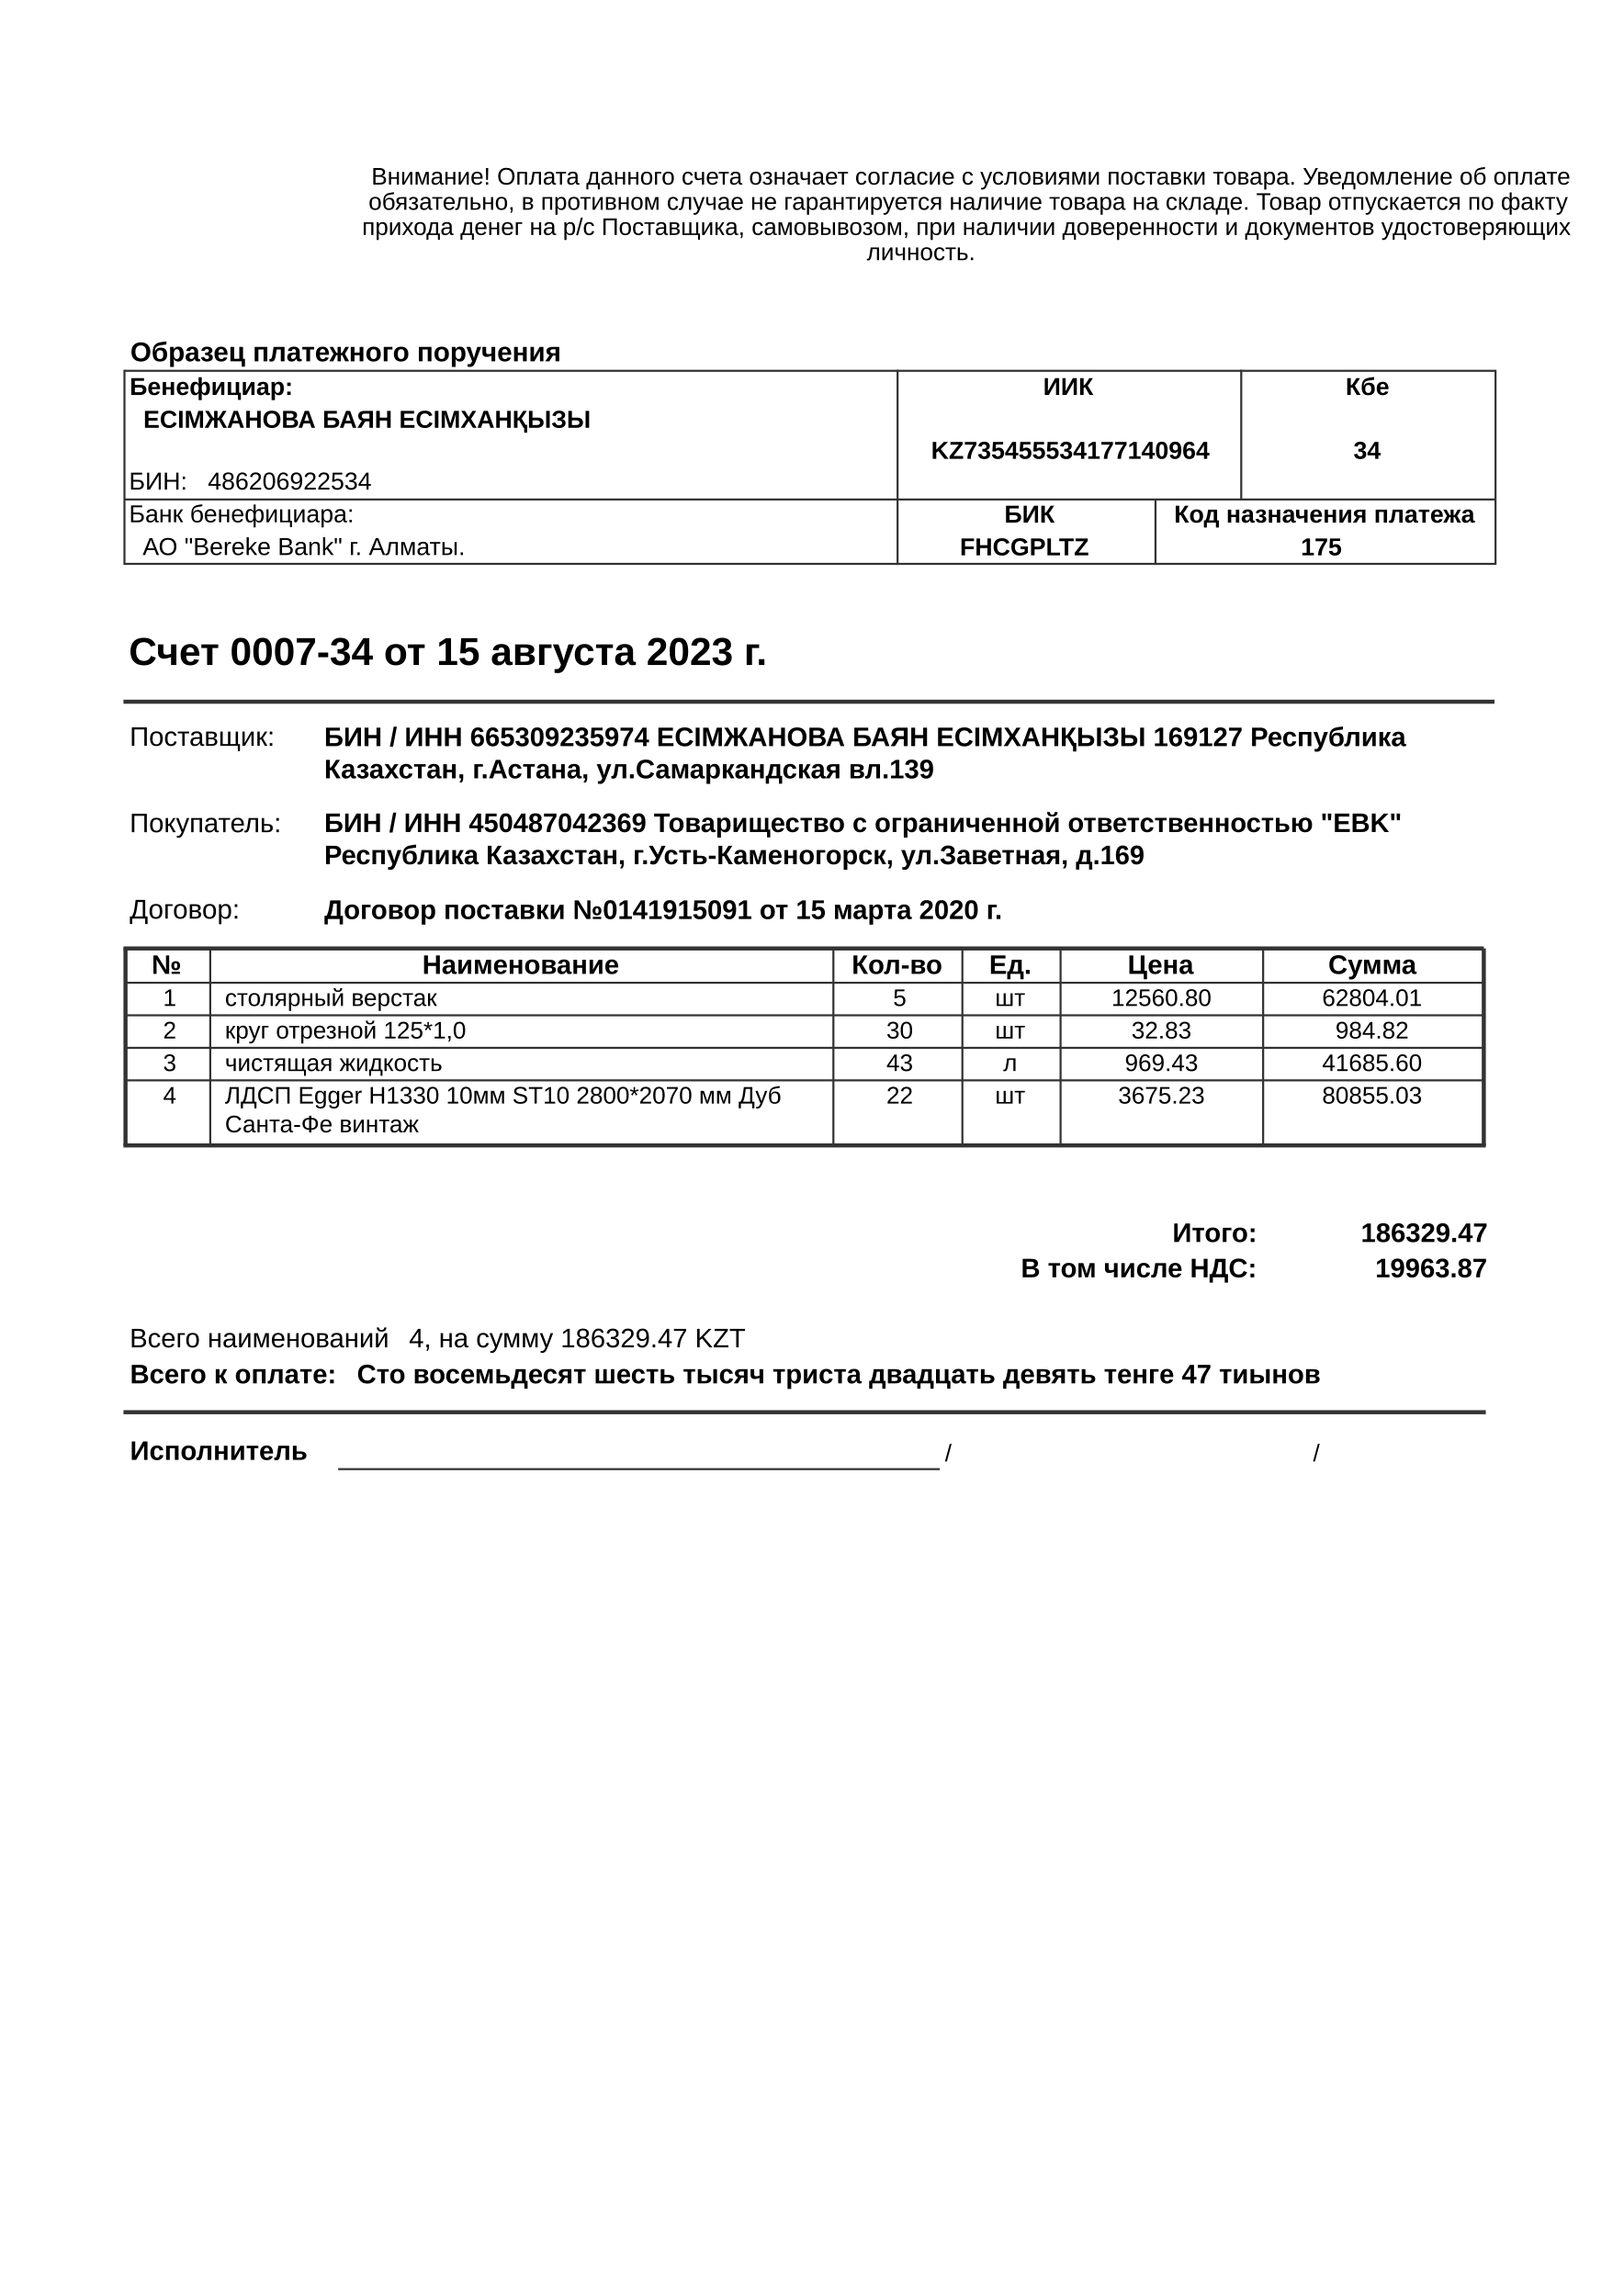
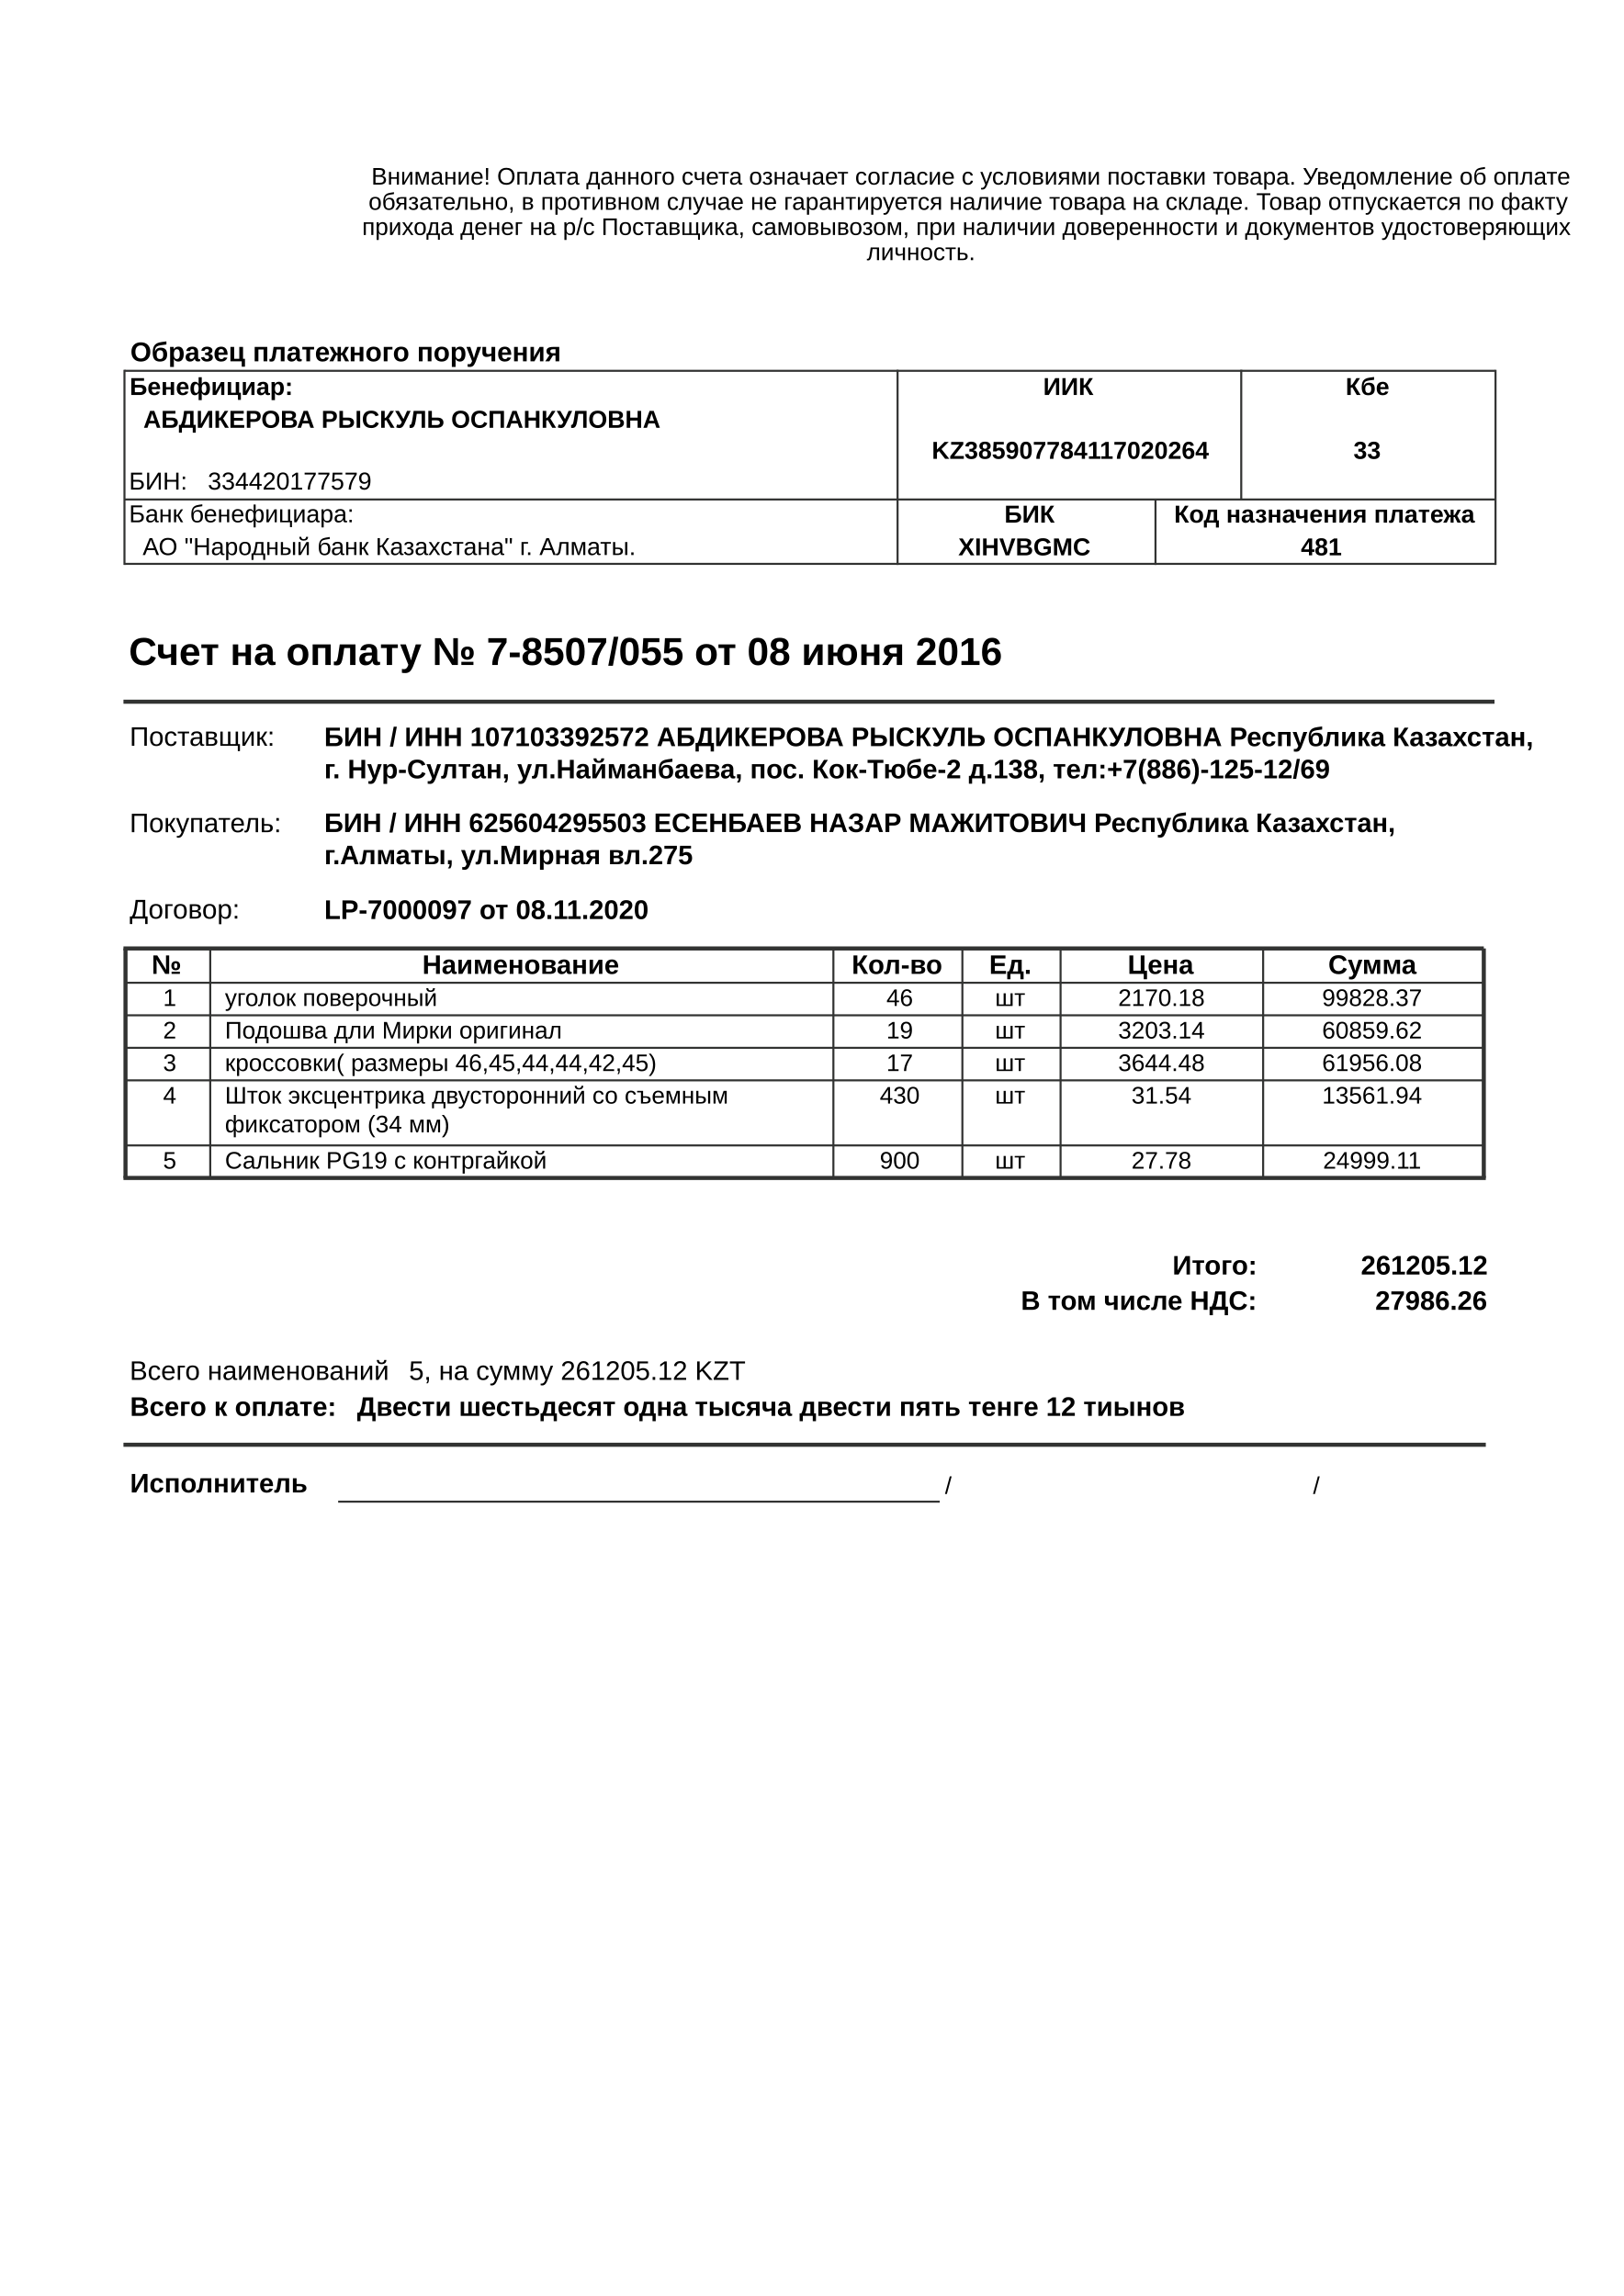
<svg xmlns="http://www.w3.org/2000/svg" height="1123px" style="shape-rendering:geometricPrecision; text-rendering:geometricPrecision; image-rendering:optimizeQuality; fill-rule:evenodd; clip-rule:evenodd" version="1.1" viewBox="0 0 79400 112294.3" width="794px" xml:space="preserve">
  <defs>
    <style type="text/css">
   
    .str0 {stroke:#323332;stroke-width:100;stroke-miterlimit:10}
    .str1 {stroke:#323332;stroke-width:200.1;stroke-miterlimit:10}
    .fil1 {fill:none;fill-rule:nonzero}
    .fil0 {fill:black}
    .fnt0 {font-weight:normal;font-size:1172.4px;font-family:'Arial'}
    .fnt3 {font-weight:normal;font-size:1200.5px;font-family:'Arial'}
    .fnt2 {font-weight:bold;font-size:1200.5px;font-family:'Arial'}
    .fnt5 {font-weight:normal;font-size:1312.5px;font-family:'Arial'}
    .fnt6 {font-weight:bold;font-size:1312.5px;font-family:'Arial'}
    .fnt7 {font-weight:bold;font-size:1324px;font-family:'Arial'}
    .fnt8 {font-weight:normal;font-size:1328.5px;font-family:'Arial'}
    .fnt1 {font-weight:bold;font-size:1328.5px;font-family:'Arial'}
    .fnt4 {font-weight:bold;font-size:1904.7px;font-family:'Arial'}
    .center { text-anchor: middle; }
    .right { text-anchor: end; }
    .bold { font-weight: bold; }
    .ln20 { line-height: 20px; }
   
  </style>
  </defs>
  <g id="invoice">
    <g transform="matrix(1 0 0 1 -21866.3 -47122.1)">
      <text class="fil0 fnt0" x="39700" y="56147.1"> Внимание! Оплата данного счета означает согласие с условиями поставки товара. Уведомление об оплате</text>
    </g>
    <g transform="matrix(1 0 0 1 -22154.4 -45889.6)">
      <text class="fil0 fnt0" x="39850" y="56147.1"> обязательно, в противном случае не гарантируется наличие товара на складе. Товар отпускается по факту  </text>
    </g>
    <g transform="matrix(1 0 0 1 -21994.4 -44657.2)">
      <text class="fil0 fnt0" x="39700" y="56147.1">прихода денег на р/с Поставщика, самовывозом, при наличии доверенности и документов удостоверяющих </text>
    </g>
    <g transform="matrix(1 0 0 1 2686.93 -43424.7)">
      <text class="fil0 fnt0" x="39700" y="56147.1">личность.</text>
    </g>
    <g transform="matrix(1 0 0 1 -33326.6 -38478.8)">
      <text class="fil0 fnt1" x="39700" y="56147.1">Образец платежного поручения</text>
    </g>
    <line class="fil1 str0" x1="6086.6" x2="73111.8" y1="18133.8" y2="18133.8" />
    <g transform="matrix(1 0 0 1 -33358.6 -36830.2)">
      <text class="fil0 fnt2" x="39700" y="56147.1">Бенефициар: </text>
    </g>
    <g transform="matrix(1 0 0 1 11314.2 -36830.2)">
      <text class="fil0 fnt2" x="39700" y="56147.1">ИИК</text>
    </g>
    <g transform="matrix(1 0 0 1 26103.8 -36830.2)">
      <text class="fil0 fnt2" x="39700" y="56147.1">Кбе</text>
    </g>
    <line class="fil1 str0" x1="6086.6" x2="6086.6" y1="27628.1" y2="18084.4" />
    <line class="fil1 str0" x1="43894.2" x2="43894.2" y1="27628.1" y2="18084.4" />
    <line class="fil1 str0" x1="60700.5" x2="60700.5" y1="24426.8" y2="18084.4" />
    <line class="fil1 str0" x1="73135.9" x2="73135.9" y1="27628.1" y2="18084.4" />
    <g transform="matrix(1 0 0 1 -33357.9 -35226.4)">
-       <text class="fil0 fnt2" x="40367.6" y="56147.1">ЕСІМЖАНОВА БАЯН ЕСІМХАНҚЫЗЫ</text>
+       <text class="fil0 fnt2" x="40367.6" y="56147.1">АБДИКЕРОВА РЫСКУЛЬ ОСПАНКУЛОВНА</text>
    </g>
    <g transform="matrix(1 0 0 1 11592.9 -33709)">
-       <text class="fil0 fnt2 center" x="40750" y="56147.1">KZ735455534177140964</text>
+       <text class="fil0 fnt2 center" x="40750" y="56147.1">KZ385907784117020264</text>
    </g>
    <g transform="matrix(1 0 0 1 25857 -33709)">
-       <text class="fil0 fnt2 center" x="41000" y="56147.1">34</text>
+       <text class="fil0 fnt2 center" x="41000" y="56147.1">33</text>
    </g>
    <g transform="matrix(1 0 0 1 -33390.7 -32204.5)">
      <text class="fil0 fnt3" x="39700" y="56147.1">БИН:</text>
-       <text class="fil0 fnt3" x="43552.5" y="56147.1">486206922534</text>
+       <text class="fil0 fnt3" x="43552.5" y="56147.1">334420177579</text>
    </g>
    <g transform="matrix(1 0 0 1 -33390.7 -30603.9)">
      <text class="fil0 fnt3" x="39700" y="56147.1">Банк бенефициара:</text>
    </g>
    <g transform="matrix(1 0 0 1 9217.39 -30587.9)">
      <text class="fil0 fnt2" x="39900" y="56147.1">БИК</text>
    </g>
    <g transform="matrix(1 0 0 1 17716.6 -30587.9)">
      <text class="fil0 fnt2" x="39700" y="56147.1">Код назначения платежа</text>
    </g>
    <line class="fil1 str0" x1="6086.6" x2="73111.8" y1="27576.5" y2="27576.5" />
    <line class="fil1 str0" x1="56506.9" x2="56506.9" y1="27628.1" y2="24426.8" />
    <g transform="matrix(1 0 0 1 -33390.7 -29003.3)">
-       <text class="fil0 fnt3" x="40367.6" y="56147.1">АО "Bereke Bank" г. Алматы.</text>
+       <text class="fil0 fnt3" x="40367.6" y="56147.1">АО "Народный банк Казахстана" г. Алматы.</text>
    </g>
    <g transform="matrix(1 0 0 1 9296.82 -28987.3)">
-       <text class="fil0 fnt2 center" x="40800" y="56147.1">FHCGPLTZ</text>
+       <text class="fil0 fnt2 center" x="40800" y="56147.1">XIHVBGMC</text>
    </g>
    <g transform="matrix(1 0 0 1 23719 -28987.3)">
-       <text class="fil0 fnt2 center" x="40900" y="56147.1">175</text>
+       <text class="fil0 fnt2 center" x="40900" y="56147.1">481</text>
    </g>
    <g transform="matrix(1 0 0 1 -33198.6 -23625.2)">
-       <text class="fil0 fnt4" x="39500" y="56147.1">Счет 0007-34 от 15 августа 2023 г.</text>
+       <text class="fil0 fnt4" x="39500" y="56147.1">Счет на оплату № 7-8507/055 от 08 июня 2016 </text>
    </g>
    <line class="fil1 str1" x1="6037.2" x2="73086.5" y1="34318.6" y2="34318.6" />
    <g transform="matrix(1 0 0 1 -33358.6 -19671.7)">
      <text class="fil0 fnt5" x="39700" y="56147.1">Поставщик:</text>
    </g>
    <g transform="matrix(1 0 0 1 -24939.5 -19655.7)">
-       <text class="fil0 fnt6" x="40794.6" y="56147.1">БИН / ИНН 665309235974 ЕСІМЖАНОВА БАЯН ЕСІМХАНҚЫЗЫ 169127 Республика</text>
-       <text class="fil0 fnt6" x="40794.6" y="57722.1">Казахстан, г.Астана, ул.Самаркандская вл.139</text>
+       <text class="fil0 fnt6" x="40794.6" y="56147.1">БИН / ИНН 107103392572 АБДИКЕРОВА РЫСКУЛЬ ОСПАНКУЛОВНА Республика Казахстан,</text>
+       <text class="fil0 fnt6" x="40794.6" y="57722.1">г. Нур-Султан, ул.Найманбаева, пос. Кок-Тюбе-2 д.138, тел:+7(886)-125-12/69</text>
    </g>
    <g transform="matrix(1 0 0 1 -33358.6 -15446.2)">
      <text class="fil0 fnt5" x="39700" y="56147.1">Покупатель:</text>
    </g>
    <g transform="matrix(0.991284 0 0 1 -24589.8 -15454.1)">
-       <text class="fil0 fnt6" x="40804.2" y="56147.1">БИН / ИНН 450487042369 Товарищество с ограниченной ответственностью "EBK" </text>
-       <text class="fil0 fnt6" x="40804.2" y="57722.1">Республика Казахстан, г.Усть-Каменогорск, ул.Заветная, д.169</text>
+       <text class="fil0 fnt6" x="40804.2" y="56147.1">БИН / ИНН 625604295503 ЕСЕНБАЕВ НАЗАР МАЖИТОВИЧ Республика Казахстан,</text>
+       <text class="fil0 fnt6" x="40804.2" y="57722.1">г.Алматы, ул.Мирная вл.275</text>
    </g>
    <g transform="matrix(0.991284 0 0 1 -24589.8 -11198.8)">
-       <text class="fil0 fnt7" x="40804.2" y="56147.1">Договор поставки №0141915091 от 15 марта 2020 г.</text>
+       <text class="fil0 fnt7" x="40804.2" y="56147.1">LP-7000097 от 08.11.2020 </text>
    </g>
    <g transform="matrix(1 0 0 1 -33358.6 -11220.6)">
      <text class="fil0 fnt8" x="39700" y="56147.1">Договор:</text>
    </g>
    <g transform="matrix(1 0 0 1 -32286.2 -8515.54)">
      <text class="fil0 fnt6" x="39700" y="56147.1">№</text>
    </g>
    <g transform="matrix(1 0 0 1 -19049.3 -8515.54)">
      <text class="fil0 fnt6" x="39700" y="56147.1">Наименование</text>
    </g>
    <g transform="matrix(1 0 0 1 1950.66 -8515.54)">
      <text class="fil0 fnt6" x="39700" y="56147.1">Кол-во</text>
    </g>
    <g transform="matrix(1 0 0 1 8673.19 -8515.54)">
      <text class="fil0 fnt6" x="39700" y="56147.1">Ед.</text>
    </g>
    <g transform="matrix(1 0 0 1 15443.7 -8515.54)">
      <text class="fil0 fnt6" x="39700" y="56147.1">Цена</text>
    </g>
    <g transform="matrix(1 0 0 1 25255.4 -8515.54)">
      <text class="fil0 fnt6" x="39700" y="56147.1">Сумма</text>
    </g>
+     <text class="fil0 fnt0 center" x="8300" y="57156">5</text>
    <text class="fil0 fnt0 center" x="8300" y="53973.6">4</text>
    <text class="fil0 fnt0 center" x="8300" y="52382.4">3</text>
    <text class="fil0 fnt0 center" x="8300" y="50791.2">2</text>
    <text class="fil0 fnt0 center" x="8300" y="49200.0">1</text>
-     <text class="fil0 fnt0" x="11000" y="55380.48">Санта-Фе винтаж</text>
-     <text class="fil0 fnt0" x="11000" y="53973.6">ЛДСП Egger H1330 10мм ST10 2800*2070 мм Дуб</text>
-     <text class="fil0 fnt0" x="11000" y="52382.4">чистящая жидкость</text>
-     <text class="fil0 fnt0" x="11000" y="50791.2">круг отрезной 125*1,0</text>
-     <text class="fil0 fnt0" x="11000" y="49200.0">столярный верстак</text>
-     <text class="fil0 fnt0 center" x="44000" y="53973.6">22</text>
-     <text class="fil0 fnt0 center" x="44000" y="52382.4">43</text>
-     <text class="fil0 fnt0 center" x="44000" y="50791.2">30</text>
-     <text class="fil0 fnt0 center" x="44000" y="49200.0">5</text>
+     <text class="fil0 fnt0" x="11000" y="57156">Сальник PG19 с контргайкой</text>
+     <text class="fil0 fnt0" x="11000" y="55380.48">фиксатором (34 мм)</text>
+     <text class="fil0 fnt0" x="11000" y="53973.6">Шток эксцентрика двусторонний со съемным</text>
+     <text class="fil0 fnt0" x="11000" y="52382.4">кроссовки( размеры 46,45,44,44,42,45)</text>
+     <text class="fil0 fnt0" x="11000" y="50791.2">Подошва дли Мирки оригинал</text>
+     <text class="fil0 fnt0" x="11000" y="49200.0">уголок поверочный</text>
+     <text class="fil0 fnt0 center" x="44000" y="57156">900</text>
+     <text class="fil0 fnt0 center" x="44000" y="53973.6">430</text>
+     <text class="fil0 fnt0 center" x="44000" y="52382.4">17</text>
+     <text class="fil0 fnt0 center" x="44000" y="50791.2">19</text>
+     <text class="fil0 fnt0 center" x="44000" y="49200.0">46</text>
+     <text class="fil0 fnt0 center" x="49400" y="57156">шт</text>
    <text class="fil0 fnt0 center" x="49400" y="53973.6">шт</text>
-     <text class="fil0 fnt0 center" x="49400" y="52382.4">л</text>
+     <text class="fil0 fnt0 center" x="49400" y="52382.4">шт</text>
    <text class="fil0 fnt0 center" x="49400" y="50791.2">шт</text>
    <text class="fil0 fnt0 center" x="49400" y="49200.0">шт</text>
-     <text class="fil0 fnt0 center" x="56800" y="53973.6">3675.23</text>
-     <text class="fil0 fnt0 center" x="56800" y="52382.4">969.43</text>
-     <text class="fil0 fnt0 center" x="56800" y="50791.2">32.83</text>
-     <text class="fil0 fnt0 center" x="56800" y="49200.0">12560.80</text>
-     <text class="fil0 fnt0 center" x="67100" y="53973.6">80855.03</text>
-     <text class="fil0 fnt0 center" x="67100" y="52382.4">41685.60</text>
-     <text class="fil0 fnt0 center" x="67100" y="50791.2">984.82</text>
-     <text class="fil0 fnt0 center" x="67100" y="49200.0">62804.01</text>
-     <g transform="matrix(1 0 0 1 0 6549.12)" name="bottom">
+     <text class="fil0 fnt0 center" x="56800" y="57156">27.78</text>
+     <text class="fil0 fnt0 center" x="56800" y="53973.6">31.54</text>
+     <text class="fil0 fnt0 center" x="56800" y="52382.4">3644.48</text>
+     <text class="fil0 fnt0 center" x="56800" y="50791.2">3203.14</text>
+     <text class="fil0 fnt0 center" x="56800" y="49200.0">2170.18</text>
+     <text class="fil0 fnt0 center" x="67100" y="57156">24999.11</text>
+     <text class="fil0 fnt0 center" x="67100" y="53973.6">13561.94</text>
+     <text class="fil0 fnt0 center" x="67100" y="52382.4">61956.08</text>
+     <text class="fil0 fnt0 center" x="67100" y="50791.2">60859.62</text>
+     <text class="fil0 fnt0 center" x="67100" y="49200.0">99828.37</text>
+     <g transform="matrix(1 0 0 1 0 8140.32)" name="bottom">
+       <line class="fil1 str1" x1="6037.2" x2="72660.8" y1="62521.2" y2="62521.2" />
+       <line class="fil1 str0 stamp_line" x1="16537.2" x2="45956.3" y1="65304.9" y2="65304.9" />
      <g transform="matrix(1 0 0 1 17636.6 -1953.07)">
        <text class="fil0 fnt6" x="39700" y="56147.1">Итого:</text>
      </g>
      <g transform="matrix(1 0 0 1 32755.9 -1953.07)">
-         <text class="fil0 fnt6 right" x="40000" y="56147.1">186329.47</text>
+         <text class="fil0 fnt6 right" x="40000" y="56147.1">261205.12</text>
      </g>
      <g transform="matrix(1 0 0 1 10225.8 -224.418)">
        <text class="fil0 fnt6" x="39700" y="56147.1">В том числе НДС:</text>
      </g>
      <g transform="matrix(1 0 0 1 32728.8 -224.418)">
-         <text class="fil0 fnt6 right" x="40000" y="56147.1">19963.87</text>
+         <text class="fil0 fnt6 right" x="40000" y="56147.1">27986.26</text>
      </g>
      <text class="fil0 fnt5" x="6341.3" y="59348">Всего наименований </text>
-       <text class="fil0 fnt5" x="20000" y="59348.0">4, на сумму 186329.47 KZT</text>
+       <text class="fil0 fnt5" x="20000" y="59348.0">5, на сумму 261205.12 KZT</text>
      <g transform="matrix(1 0 0 1 -33342.6 4961.54)">
        <text class="fil0 fnt6" x="39700" y="56147.1">Всего к оплате: </text>
-         <text class="fil0 fnt6" x="50800" y="56147.1">Сто восемьдесят шесть тысяч триста двадцать девять тенге 47 тиынов</text>
+         <text class="fil0 fnt6" x="50800" y="56147.1">Двести шестьдесят одна тысяча двести пять тенге 12 тиынов</text>
      </g>
      <g transform="matrix(1 0 0 1 -33342.6 8706.95)">
        <text class="fil0 fnt6" x="39700" y="56147.1">Исполнитель</text>
      </g>
      <g transform="matrix(1 0 0 1 6512.38 8770.97)">
        <text class="fil0 fnt0" x="39700" y="56147.1">/</text>
        <text class="fil0 fnt0" x="57700" y="56147.1">/</text>
      </g>
-       <line class="fil1 str0" x1="16537.2" x2="45956.3" y1="65304.9" y2="65304.9" />
-       <line class="fil1 str1" x1="6037.2" x2="72660.8" y1="62521.2" y2="62521.2" />
    </g>
  </g>
  <line class="fil1 str1 horizontal_line" x1="6037.2" x2="72562.3" y1="46387.1" y2="46387.1" />
  <line class="fil1 str0 horizontal_line" x1="6137.3" x2="72562.3" y1="48065.1" y2="48065.1" />
-   <line class="fil1 str1 horizontal_line" x1="6037.2" x2="72660.8" y1="56021.1" y2="56021.1" />
-   <line class="fil1 str1 vertical_line" x1="6137.3" x2="6137.3" y1="46387.1" y2="56021.1" />
-   <line class="fil1 str0 vertical_line" x1="10281.5" x2="10281.5" y1="46387.1" y2="56021.1" />
-   <line class="fil1 str0 vertical_line" x1="40755.6" x2="40755.6" y1="46387.1" y2="56021.1" />
-   <line class="fil1 str0 vertical_line" x1="47063.4" x2="47063.4" y1="46387.1" y2="56021.1" />
-   <line class="fil1 str0 vertical_line" x1="51865.2" x2="51865.2" y1="46387.1" y2="56021.1" />
-   <line class="fil1 str0 vertical_line" x1="61771.6" x2="61771.6" y1="46387.1" y2="56021.1" />
-   <line class="fil1 str1 vertical_line" x1="72562.3" x2="72562.3" y1="46387.1" y2="56021.1" />
+   <line class="fil1 str1 horizontal_line" x1="6037.2" x2="72660.8" y1="57612.3" y2="57612.3" />
+   <line class="fil1 str1 vertical_line" x1="6137.3" x2="6137.3" y1="46387.1" y2="57612.3" />
+   <line class="fil1 str0 vertical_line" x1="10281.5" x2="10281.5" y1="46387.1" y2="57612.3" />
+   <line class="fil1 str0 vertical_line" x1="40755.6" x2="40755.6" y1="46387.1" y2="57612.3" />
+   <line class="fil1 str0 vertical_line" x1="47063.4" x2="47063.4" y1="46387.1" y2="57612.3" />
+   <line class="fil1 str0 vertical_line" x1="51865.2" x2="51865.2" y1="46387.1" y2="57612.3" />
+   <line class="fil1 str0 vertical_line" x1="61771.6" x2="61771.6" y1="46387.1" y2="57612.3" />
+   <line class="fil1 str1 vertical_line" x1="72562.3" x2="72562.3" y1="46387.1" y2="57612.3" />
  <line class="fil1 str0" x1="6086.6" x2="73111.8" y1="24426.8" y2="24426.8" />
  <line class="fil1 str0 horizontal_line" x1="6137.3" x2="72562.3" y1="49656.3" y2="49656.3" />
  <line class="fil1 str0 horizontal_line" x1="6137.3" x2="72562.3" y1="51247.5" y2="51247.5" />
  <line class="fil1 str0 horizontal_line" x1="6137.3" x2="72562.3" y1="52838.7" y2="52838.7" />
  <line class="fil1 str0 horizontal_line" x1="6137.3" x2="72562.3" y1="56021.1" y2="56021.1" />
+   <line class="fil1 str0 horizontal_line" x1="6137.3" x2="72562.3" y1="57612.3" y2="57612.3" />
</svg>
